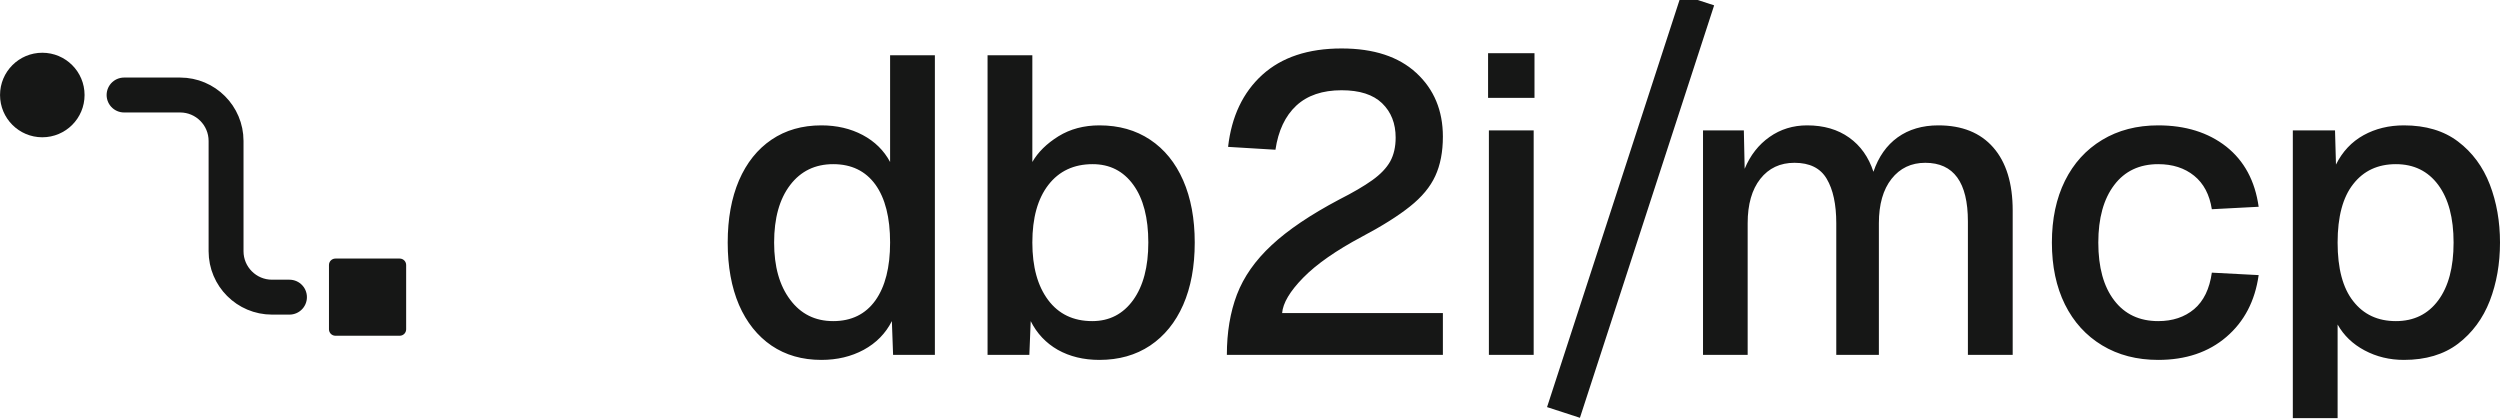
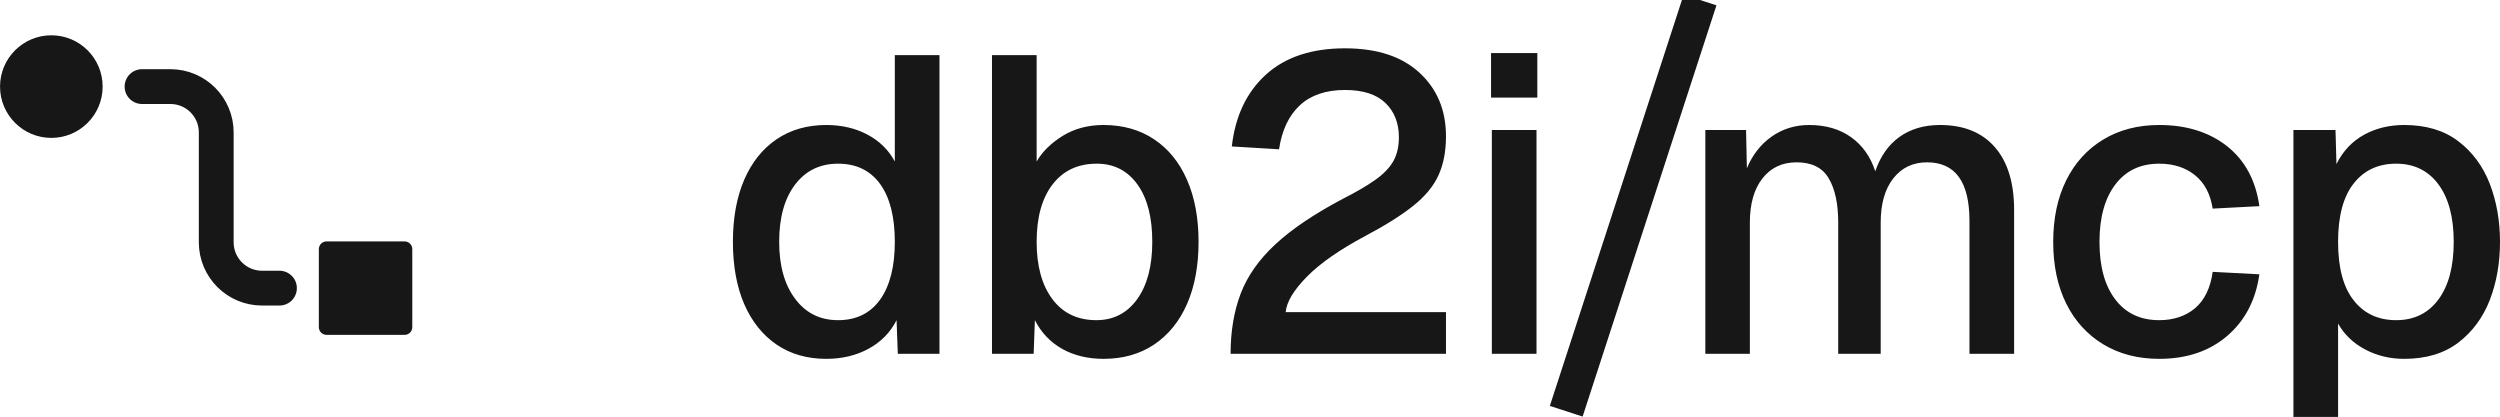
- <svg xmlns="http://www.w3.org/2000/svg" viewBox="0 0 183.66 30.72" role="img" aria-label="db2i/mcp primary horizontal lockup">
+ <svg xmlns="http://www.w3.org/2000/svg" viewBox="0 0 184.2 30.72" role="img" aria-label="db2i/mcp primary horizontal lockup">
  <g transform="translate(0 26.07)">
-     <g transform="translate(-1.28 -28.00) scale(1.35)">
-       <circle fill="#161716" cx="3.25" cy="6.6" r="2.3" />
-       <path stroke="#161716" d="M7.7 6.6 H10.75 C12.13 6.6 13.25 7.72 13.25 9.1 V15.1 C13.25 16.48 14.37 17.6 15.75 17.6 H16.7" fill="none" stroke-width="1.9" stroke-linecap="round" stroke-linejoin="round" />
-       <rect fill="#161716" x="18.85" y="15.5" width="4.2" height="4.2" rx="0.35" />
+     <g transform="translate(-1.01 -28.60) scale(1.35)">
+       <circle fill="#161716" cx="3.55" cy="6.6" r="2.8" />
+       <path stroke="#161716" d="M8.5 6.6 H10.05 C11.43 6.6 12.55 7.72 12.55 9.1 V15.1 C12.55 16.48 13.67 17.6 15.05 17.6 H16" fill="none" stroke-width="1.9" stroke-linecap="round" stroke-linejoin="round" />
+       <rect fill="#161716" x="18.15" y="15.05" width="5.1" height="5.1" rx="0.42" />
    </g>
-     <path d="M60.34 0.37Q58.23 0.37 56.68 -0.68Q55.13 -1.74 54.29 -3.67Q53.46 -5.61 53.46 -8.25Q53.46 -10.88 54.29 -12.82Q55.13 -14.76 56.68 -15.81Q58.23 -16.86 60.34 -16.86Q62.04 -16.86 63.38 -16.15Q64.71 -15.44 65.39 -14.17V-22.01H68.68V0H65.61L65.52 -2.48Q64.83 -1.12 63.45 -0.37Q62.08 0.37 60.34 0.37ZM61.21 -2.48Q63.22 -2.48 64.31 -4Q65.39 -5.52 65.39 -8.25Q65.39 -11.01 64.31 -12.51Q63.22 -14.01 61.21 -14.01Q59.22 -14.01 58.05 -12.48Q56.87 -10.94 56.87 -8.25Q56.87 -5.61 58.05 -4.05Q59.22 -2.48 61.21 -2.48ZM80.77 0.37Q79.03 0.37 77.71 -0.37Q76.4 -1.12 75.72 -2.48L75.62 0H72.55V-22.01H75.84V-14.17Q76.46 -15.25 77.76 -16.06Q79.06 -16.86 80.77 -16.86Q82.91 -16.86 84.49 -15.81Q86.07 -14.76 86.92 -12.82Q87.77 -10.88 87.77 -8.25Q87.77 -5.61 86.92 -3.67Q86.07 -1.74 84.49 -0.68Q82.91 0.37 80.77 0.37ZM80.24 -2.48Q82.13 -2.48 83.25 -4.03Q84.36 -5.58 84.36 -8.25Q84.36 -10.97 83.26 -12.49Q82.16 -14.01 80.27 -14.01Q78.2 -14.01 77.02 -12.49Q75.84 -10.97 75.84 -8.25Q75.84 -5.58 77 -4.03Q78.16 -2.48 80.24 -2.48ZM90.13 0Q90.13 -2.48 90.87 -4.43Q91.62 -6.39 93.42 -8.06Q95.21 -9.73 98.38 -11.41Q99.9 -12.18 100.81 -12.83Q101.72 -13.48 102.13 -14.21Q102.53 -14.94 102.53 -15.96Q102.53 -17.52 101.54 -18.48Q100.55 -19.44 98.56 -19.44Q96.45 -19.44 95.23 -18.31Q94.01 -17.17 93.7 -15.07L90.22 -15.28Q90.6 -18.63 92.73 -20.57Q94.87 -22.51 98.56 -22.51Q102.1 -22.51 104.05 -20.71Q106 -18.91 106 -16.03Q106 -14.35 105.44 -13.14Q104.89 -11.94 103.58 -10.9Q102.28 -9.86 100.05 -8.68Q97.2 -7.16 95.74 -5.67Q94.28 -4.18 94.19 -3.07H106V0ZM109.38 0V-16.49H112.67V0ZM109.32 -18.88V-22.16H112.73V-18.88ZM125.11 0V-16.49H128.11L128.17 -13.67Q128.79 -15.16 130 -16.01Q131.21 -16.86 132.76 -16.86Q134.59 -16.86 135.85 -15.96Q137.1 -15.07 137.63 -13.45Q138.19 -15.1 139.41 -15.98Q140.64 -16.86 142.4 -16.86Q145.01 -16.86 146.43 -15.24Q147.86 -13.61 147.86 -10.6V0H144.57V-9.8Q144.57 -14.11 141.44 -14.11Q139.89 -14.11 138.96 -12.93Q138.03 -11.75 138.03 -9.67V0H134.9V-9.67Q134.9 -11.75 134.2 -12.93Q133.51 -14.11 131.83 -14.11Q130.25 -14.11 129.32 -12.93Q128.39 -11.75 128.39 -9.67V0ZM158.55 0.37Q156.2 0.37 154.43 -0.7Q152.66 -1.77 151.7 -3.7Q150.74 -5.64 150.74 -8.25Q150.74 -10.85 151.7 -12.79Q152.66 -14.72 154.43 -15.79Q156.2 -16.86 158.55 -16.86Q161.56 -16.86 163.55 -15.3Q165.53 -13.73 165.93 -10.88L162.49 -10.7Q162.24 -12.31 161.19 -13.16Q160.14 -14.01 158.55 -14.01Q156.48 -14.01 155.32 -12.48Q154.15 -10.94 154.15 -8.25Q154.15 -5.52 155.32 -4Q156.48 -2.48 158.55 -2.48Q160.14 -2.48 161.19 -3.36Q162.24 -4.25 162.49 -6.04L165.93 -5.86Q165.53 -3.01 163.56 -1.32Q161.59 0.37 158.55 0.37ZM168.44 4.65V-16.49H171.54L171.61 -13.98Q172.32 -15.41 173.64 -16.14Q174.95 -16.86 176.6 -16.86Q179.01 -16.86 180.58 -15.67Q182.15 -14.48 182.91 -12.52Q183.66 -10.57 183.66 -8.25Q183.66 -5.92 182.91 -3.97Q182.15 -2.02 180.58 -0.82Q179.01 0.37 176.6 0.37Q175.02 0.37 173.71 -0.33Q172.41 -1.02 171.73 -2.23V4.65ZM176.01 -2.48Q177.99 -2.48 179.12 -4Q180.25 -5.52 180.25 -8.25Q180.25 -10.97 179.12 -12.49Q177.99 -14.01 176.01 -14.01Q174.02 -14.01 172.88 -12.55Q171.73 -11.1 171.73 -8.25Q171.73 -5.39 172.88 -3.94Q174.02 -2.48 176.01 -2.48Z" fill="#161716" />
-     <path d="M114.86 4.23 L124.72 -26.07" stroke="#161716" stroke-width="2.54" />
+     <path d="M60.88 0.37Q58.77 0.37 57.22 -0.68Q55.67 -1.74 54.83 -3.67Q54 -5.61 54 -8.25Q54 -10.88 54.83 -12.82Q55.67 -14.76 57.22 -15.81Q58.77 -16.86 60.88 -16.86Q62.58 -16.86 63.92 -16.15Q65.25 -15.44 65.93 -14.17V-22.01H69.22V0H66.15L66.06 -2.48Q65.37 -1.12 63.99 -0.37Q62.62 0.37 60.88 0.37ZM61.75 -2.48Q63.76 -2.48 64.85 -4Q65.93 -5.52 65.93 -8.25Q65.93 -11.01 64.85 -12.51Q63.76 -14.01 61.75 -14.01Q59.76 -14.01 58.59 -12.48Q57.41 -10.94 57.41 -8.25Q57.41 -5.61 58.59 -4.05Q59.76 -2.48 61.75 -2.48ZM81.31 0.37Q79.57 0.37 78.25 -0.37Q76.94 -1.12 76.25 -2.48L76.16 0H73.09V-22.01H76.38V-14.17Q77 -15.25 78.3 -16.06Q79.6 -16.86 81.31 -16.86Q83.45 -16.86 85.03 -15.81Q86.61 -14.76 87.46 -12.82Q88.31 -10.88 88.31 -8.25Q88.31 -5.61 87.46 -3.67Q86.61 -1.74 85.03 -0.68Q83.45 0.37 81.31 0.37ZM80.78 -2.48Q82.67 -2.48 83.79 -4.03Q84.9 -5.58 84.9 -8.25Q84.9 -10.97 83.8 -12.49Q82.7 -14.01 80.81 -14.01Q78.73 -14.01 77.56 -12.49Q76.38 -10.97 76.38 -8.25Q76.38 -5.58 77.54 -4.03Q78.7 -2.48 80.78 -2.48ZM90.67 0Q90.67 -2.48 91.41 -4.43Q92.16 -6.39 93.96 -8.06Q95.75 -9.73 98.92 -11.41Q100.44 -12.18 101.35 -12.83Q102.26 -13.48 102.67 -14.21Q103.07 -14.94 103.07 -15.96Q103.07 -17.52 102.08 -18.48Q101.09 -19.44 99.1 -19.44Q96.99 -19.44 95.77 -18.31Q94.55 -17.17 94.24 -15.07L90.76 -15.28Q91.14 -18.63 93.27 -20.57Q95.41 -22.51 99.1 -22.51Q102.64 -22.51 104.59 -20.71Q106.54 -18.91 106.54 -16.03Q106.54 -14.35 105.98 -13.14Q105.43 -11.94 104.12 -10.9Q102.82 -9.86 100.59 -8.68Q97.74 -7.16 96.28 -5.67Q94.82 -4.18 94.73 -3.07H106.54V0ZM109.92 0V-16.49H113.21V0ZM109.86 -18.88V-22.16H113.27V-18.88ZM125.65 0V-16.49H128.65L128.71 -13.67Q129.33 -15.16 130.54 -16.01Q131.75 -16.86 133.3 -16.86Q135.13 -16.86 136.39 -15.96Q137.64 -15.07 138.17 -13.45Q138.73 -15.1 139.95 -15.98Q141.18 -16.86 142.94 -16.86Q145.55 -16.86 146.97 -15.24Q148.4 -13.61 148.4 -10.6V0H145.11V-9.8Q145.11 -14.11 141.98 -14.11Q140.43 -14.11 139.5 -12.93Q138.57 -11.75 138.57 -9.67V0H135.44V-9.67Q135.44 -11.75 134.74 -12.93Q134.05 -14.11 132.37 -14.11Q130.79 -14.11 129.86 -12.93Q128.93 -11.75 128.93 -9.67V0ZM159.09 0.37Q156.74 0.37 154.97 -0.7Q153.2 -1.77 152.24 -3.7Q151.28 -5.64 151.28 -8.25Q151.28 -10.85 152.24 -12.79Q153.2 -14.72 154.97 -15.79Q156.74 -16.86 159.09 -16.86Q162.1 -16.86 164.09 -15.3Q166.07 -13.73 166.47 -10.88L163.03 -10.7Q162.78 -12.31 161.73 -13.16Q160.68 -14.01 159.09 -14.01Q157.02 -14.01 155.86 -12.48Q154.69 -10.94 154.69 -8.25Q154.69 -5.52 155.86 -4Q157.02 -2.48 159.09 -2.48Q160.68 -2.48 161.73 -3.36Q162.78 -4.25 163.03 -6.04L166.47 -5.86Q166.07 -3.01 164.1 -1.32Q162.13 0.37 159.09 0.37ZM168.98 4.65V-16.49H172.08L172.15 -13.98Q172.86 -15.41 174.18 -16.14Q175.49 -16.86 177.14 -16.86Q179.55 -16.86 181.12 -15.67Q182.69 -14.48 183.45 -12.52Q184.2 -10.57 184.2 -8.25Q184.2 -5.92 183.45 -3.97Q182.69 -2.02 181.12 -0.82Q179.55 0.37 177.14 0.37Q175.56 0.37 174.25 -0.33Q172.95 -1.02 172.27 -2.23V4.65ZM176.55 -2.48Q178.53 -2.48 179.66 -4Q180.79 -5.52 180.79 -8.25Q180.79 -10.97 179.66 -12.49Q178.53 -14.01 176.55 -14.01Q174.56 -14.01 173.42 -12.55Q172.27 -11.1 172.27 -8.25Q172.27 -5.39 173.42 -3.94Q174.56 -2.48 176.55 -2.48Z" fill="#161716" />
+     <path d="M115.40 4.23 L125.26 -26.07" stroke="#161716" stroke-width="2.54" />
  </g>
</svg>
